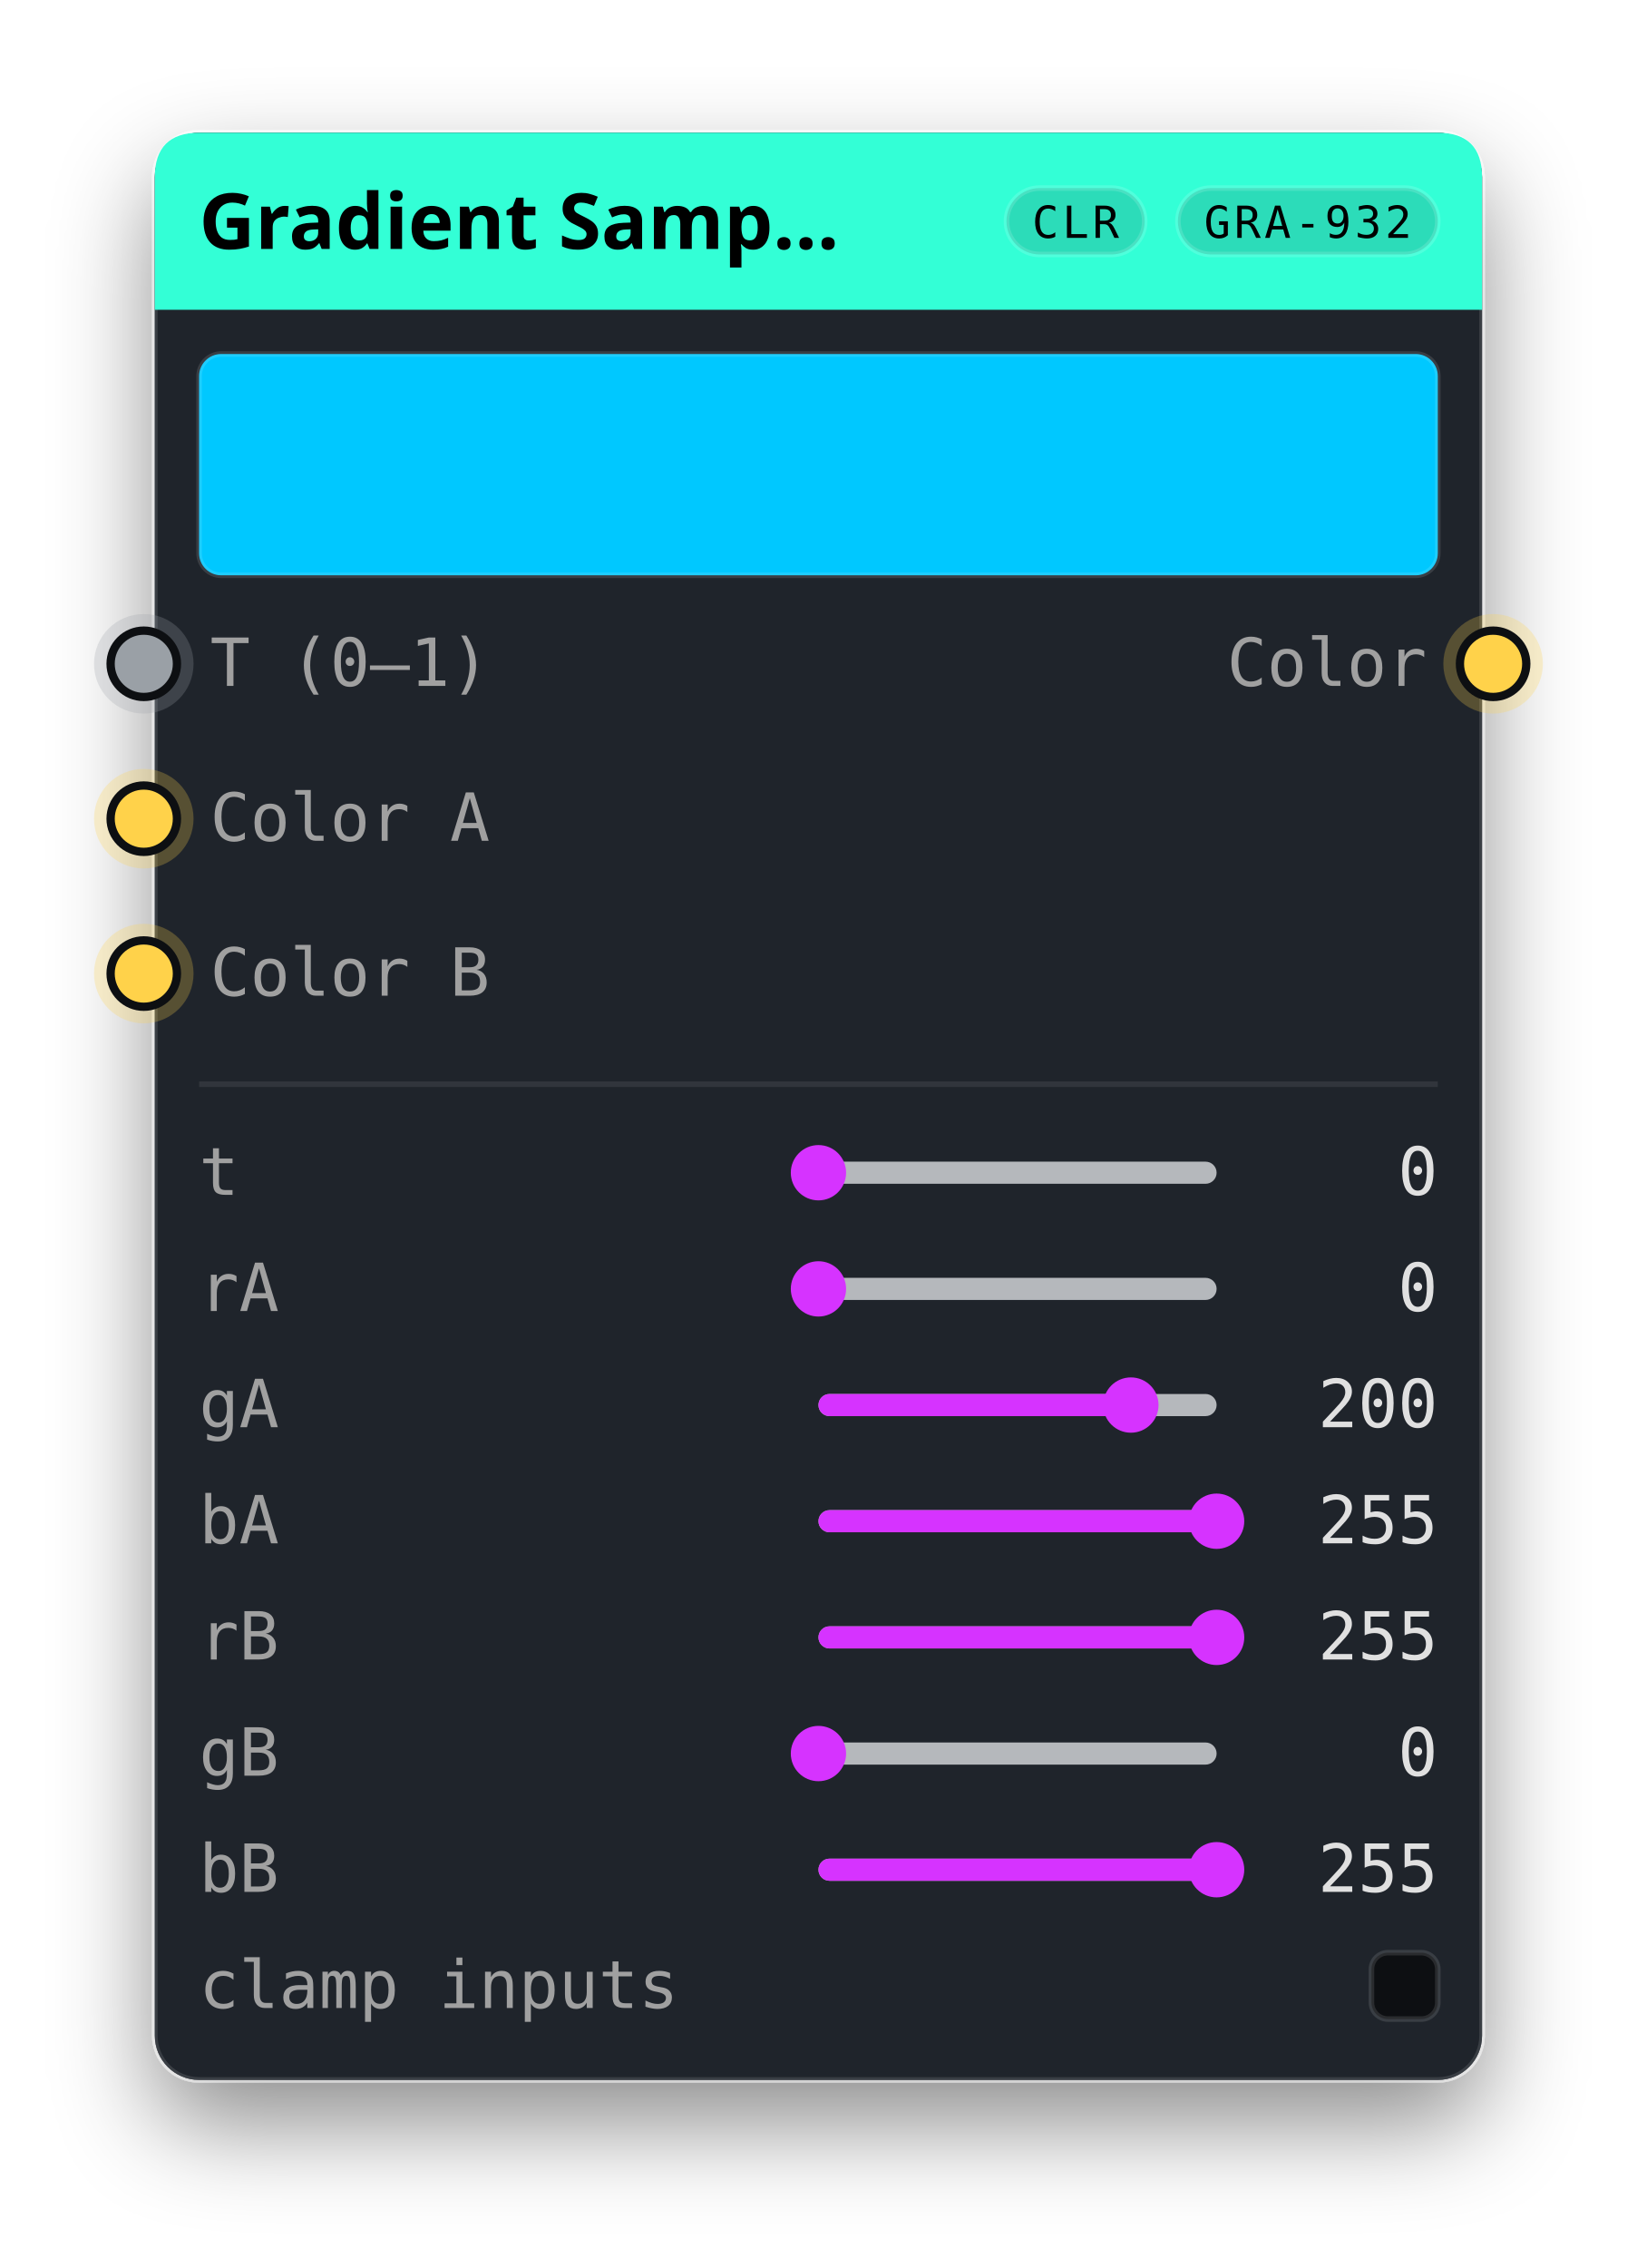
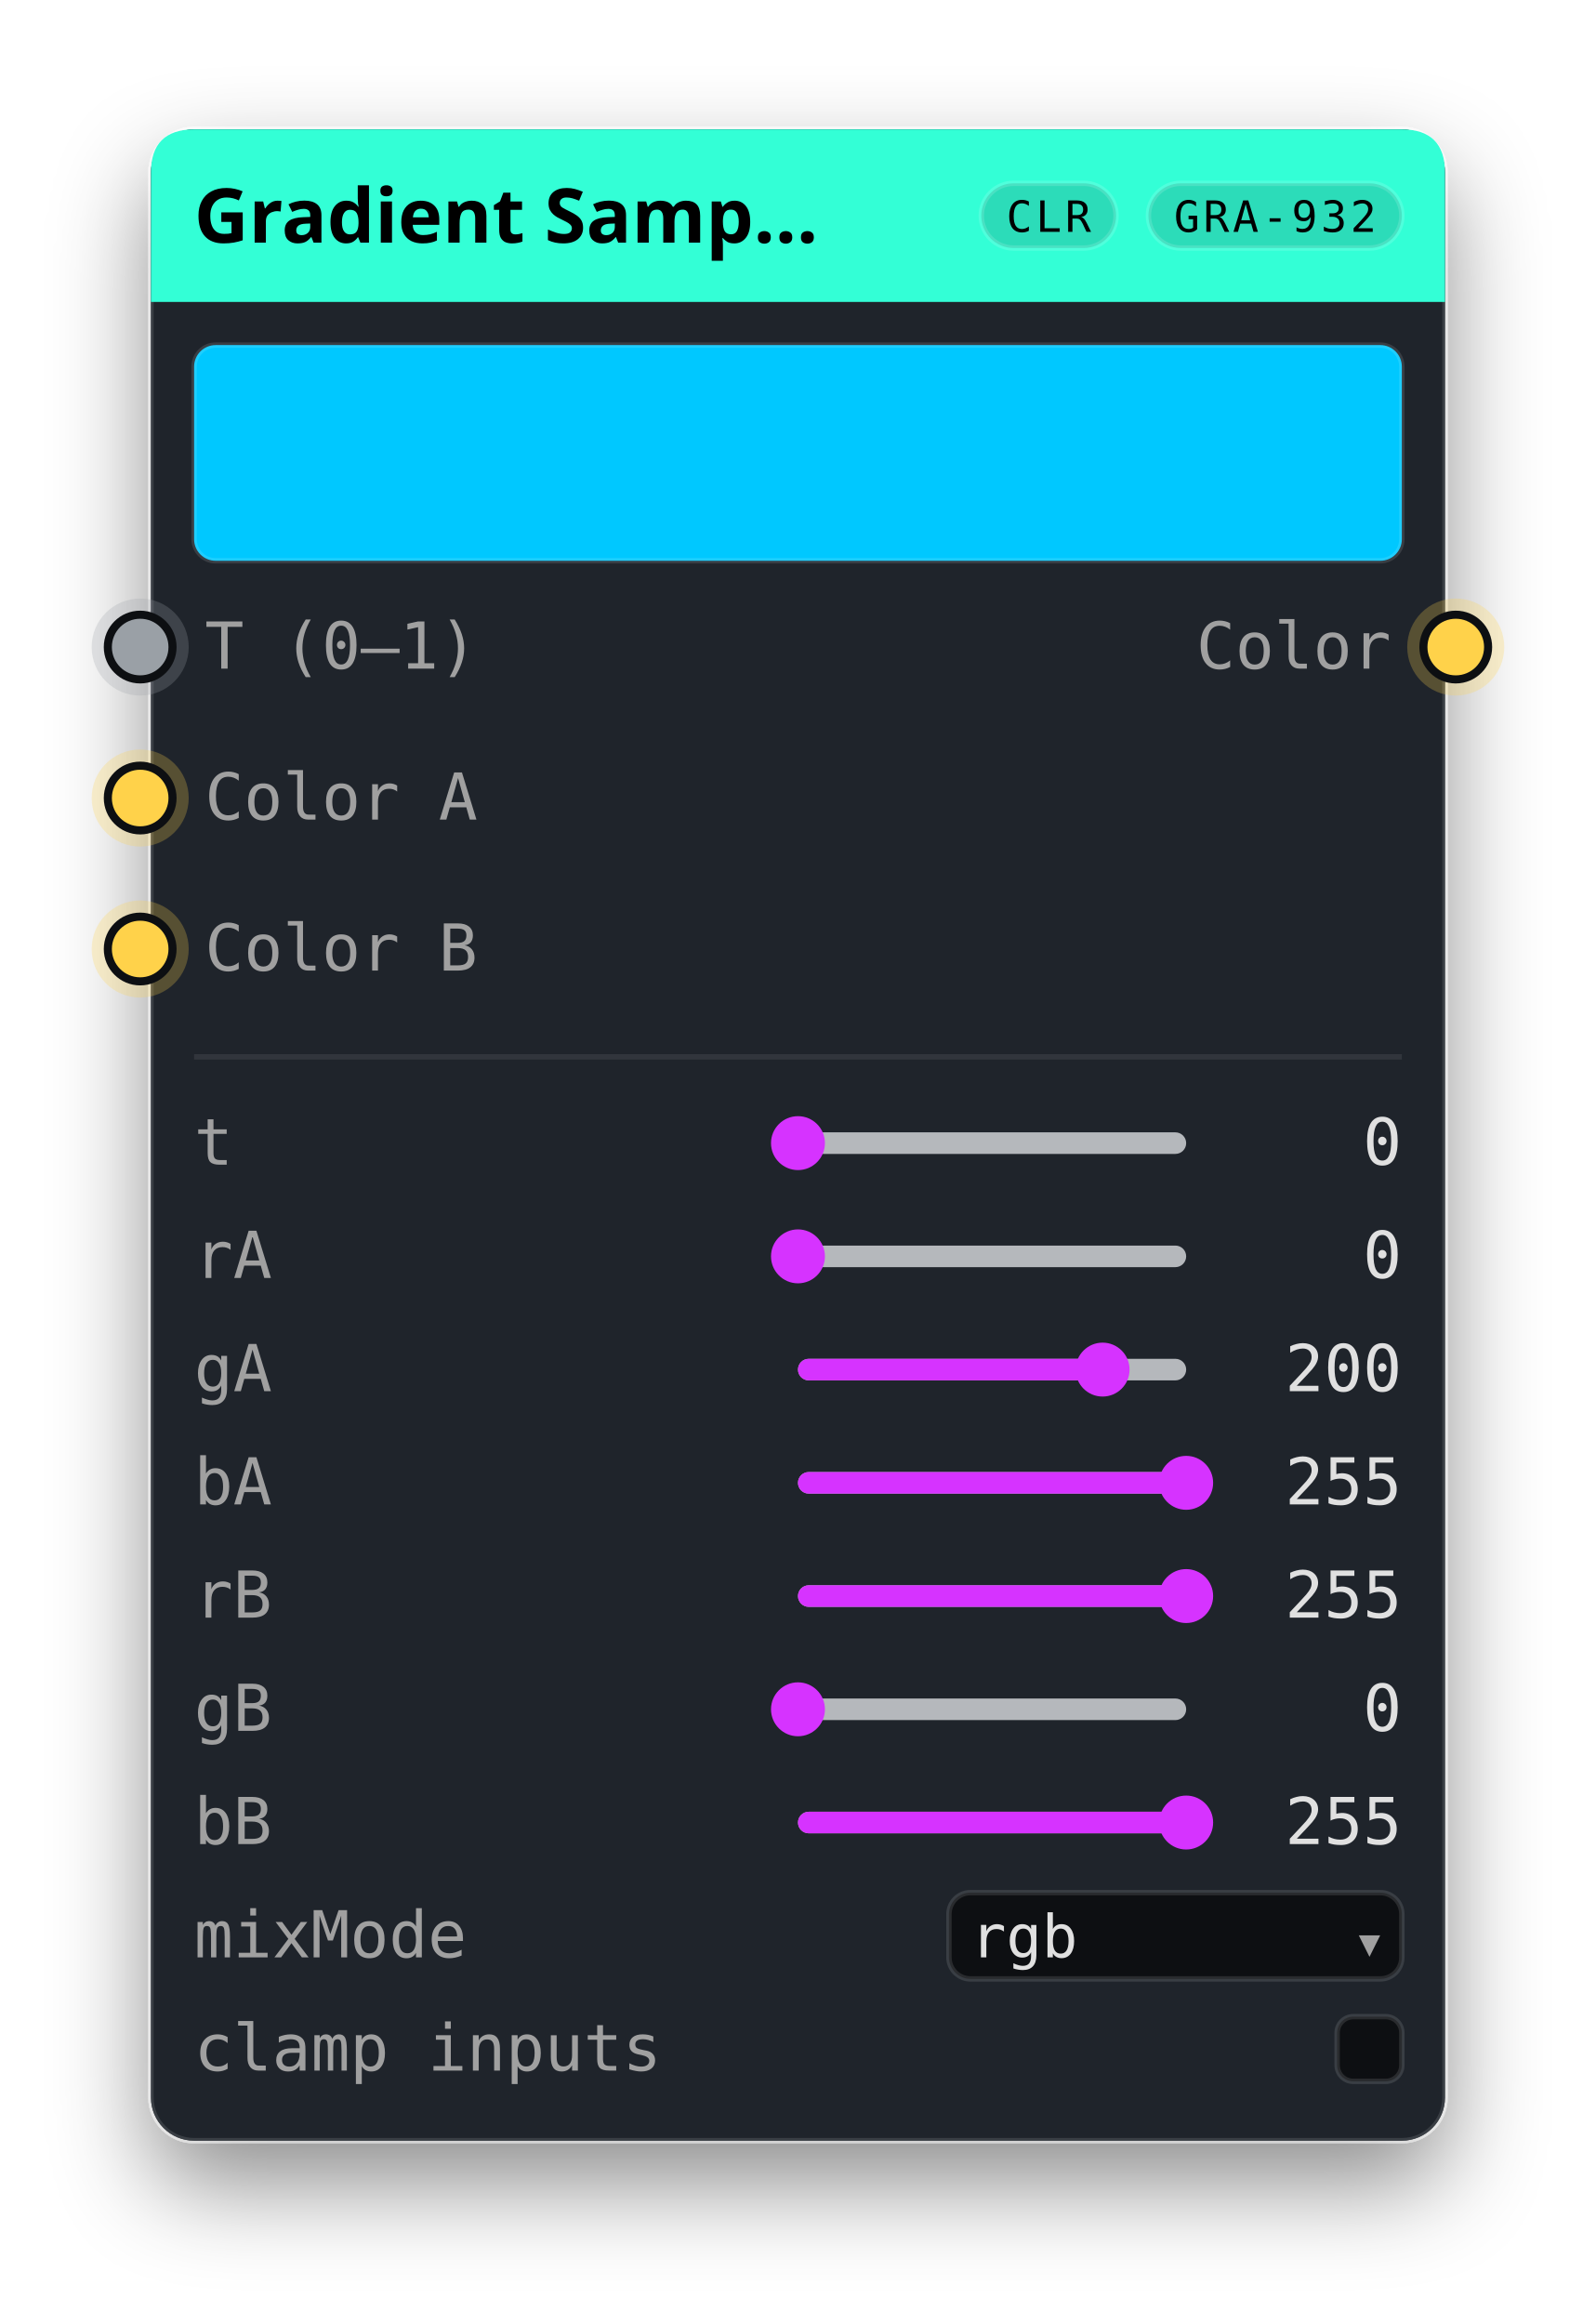
- <svg xmlns="http://www.w3.org/2000/svg" viewBox="0 0 296 410" width="296" height="410" role="img" aria-label="Gradient Sampler node">
+ <svg xmlns="http://www.w3.org/2000/svg" viewBox="0 0 296 431" width="296" height="431" role="img" aria-label="Gradient Sampler node">
  <defs>
    <filter id="shadow" x="-20%" y="-20%" width="140%" height="160%">
      <feDropShadow dx="0" dy="8" stdDeviation="9" flood-color="#000" flood-opacity="0.45" />
    </filter>
  </defs>
  <g transform="translate(28,24)">
-     <rect x="0" y="0" width="240" height="352" rx="8" fill="#1f242b" stroke="rgba(255,255,255,0.12)" filter="url(#shadow)" />
-     <rect x="0" y="0" width="240" height="352" rx="8" fill="#1f242b" stroke="rgba(255,255,255,0.12)" />
+     <rect x="0" y="0" width="240" height="373" rx="8" fill="#1f242b" stroke="rgba(255,255,255,0.12)" filter="url(#shadow)" />
+     <rect x="0" y="0" width="240" height="373" rx="8" fill="#1f242b" stroke="rgba(255,255,255,0.12)" />
    <path d="M0,32 L0,8 Q0,0 8,0 L232,0 Q240,0 240,8 L240,32 Z" fill="#33ffd6" />
    <text x="8" y="21" font-family="'Audiowide','Trebuchet MS','Arial Black',sans-serif" font-size="14" font-weight="600" fill="#000">Gradient Samp…</text>
    <rect x="154" y="10" width="25" height="12" rx="6" fill="rgba(0,0,0,0.14)" stroke="rgba(255,255,255,0.14)" />
    <text x="166.5" y="19" text-anchor="middle" font-family="'JetBrains Mono','Cascadia Mono','Consolas',monospace" font-size="8" letter-spacing="0.08em" fill="#000">CLR</text>
    <rect x="185" y="10" width="47" height="12" rx="6" fill="rgba(0,0,0,0.14)" stroke="rgba(255,255,255,0.14)" />
    <text x="208.5" y="19" text-anchor="middle" font-family="'JetBrains Mono','Cascadia Mono','Consolas',monospace" font-size="8" letter-spacing="0.08em" fill="#000">GRA-932</text>
    <rect x="8" y="40" width="224" height="40" rx="4" fill="rgb(0,200,255)" stroke="rgba(255,255,255,0.12)" />
    <circle cx="-2" cy="96" r="9" fill="#9aa0a6" opacity="0.25" />
    <circle cx="-2" cy="96" r="6" fill="#9aa0a6" stroke="#0d0f12" stroke-width="1.5" />
    <text x="10" y="100" font-family="'JetBrains Mono','Cascadia Mono','Consolas',monospace" font-size="12" fill="#a0a0a0">T (0–1)</text>
    <circle cx="242" cy="96" r="9" fill="#ffd24a" opacity="0.25" />
    <circle cx="242" cy="96" r="6" fill="#ffd24a" stroke="#0d0f12" stroke-width="1.5" />
    <text x="230" y="100" text-anchor="end" font-family="'JetBrains Mono','Cascadia Mono','Consolas',monospace" font-size="12" fill="#a0a0a0">Color</text>
    <circle cx="-2" cy="124" r="9" fill="#ffd24a" opacity="0.25" />
    <circle cx="-2" cy="124" r="6" fill="#ffd24a" stroke="#0d0f12" stroke-width="1.5" />
    <text x="10" y="128" font-family="'JetBrains Mono','Cascadia Mono','Consolas',monospace" font-size="12" fill="#a0a0a0">Color A</text>
    <circle cx="-2" cy="152" r="9" fill="#ffd24a" opacity="0.25" />
    <circle cx="-2" cy="152" r="6" fill="#ffd24a" stroke="#0d0f12" stroke-width="1.5" />
    <text x="10" y="156" font-family="'JetBrains Mono','Cascadia Mono','Consolas',monospace" font-size="12" fill="#a0a0a0">Color B</text>
    <line x1="8" y1="172" x2="232" y2="172" stroke="rgba(255,255,255,0.08)" />
    <text x="8" y="192" font-family="'JetBrains Mono','Cascadia Mono','Consolas',monospace" font-size="12" fill="#a0a0a0">t</text>
    <g>
      <rect x="120" y="186" width="72" height="4" rx="2" fill="#cfd2d6" opacity="0.85" />
      <rect x="120" y="186" width="0.0" height="4" rx="2" fill="#d633ff" />
      <circle cx="120.0" cy="188" r="5" fill="#d633ff" />
      <text x="232" y="192" text-anchor="end" font-family="'JetBrains Mono','Cascadia Mono','Consolas',monospace" font-size="12" fill="#e0e0e0">0</text>
    </g>
    <text x="8" y="213" font-family="'JetBrains Mono','Cascadia Mono','Consolas',monospace" font-size="12" fill="#a0a0a0">rA</text>
    <g>
      <rect x="120" y="207" width="72" height="4" rx="2" fill="#cfd2d6" opacity="0.85" />
      <rect x="120" y="207" width="0.0" height="4" rx="2" fill="#d633ff" />
      <circle cx="120.0" cy="209" r="5" fill="#d633ff" />
      <text x="232" y="213" text-anchor="end" font-family="'JetBrains Mono','Cascadia Mono','Consolas',monospace" font-size="12" fill="#e0e0e0">0</text>
    </g>
    <text x="8" y="234" font-family="'JetBrains Mono','Cascadia Mono','Consolas',monospace" font-size="12" fill="#a0a0a0">gA</text>
    <g>
      <rect x="120" y="228" width="72" height="4" rx="2" fill="#cfd2d6" opacity="0.85" />
      <rect x="120" y="228" width="56.5" height="4" rx="2" fill="#d633ff" />
      <circle cx="176.5" cy="230" r="5" fill="#d633ff" />
      <text x="232" y="234" text-anchor="end" font-family="'JetBrains Mono','Cascadia Mono','Consolas',monospace" font-size="12" fill="#e0e0e0">200</text>
    </g>
    <text x="8" y="255" font-family="'JetBrains Mono','Cascadia Mono','Consolas',monospace" font-size="12" fill="#a0a0a0">bA</text>
    <g>
      <rect x="120" y="249" width="72" height="4" rx="2" fill="#cfd2d6" opacity="0.85" />
      <rect x="120" y="249" width="72.0" height="4" rx="2" fill="#d633ff" />
      <circle cx="192.0" cy="251" r="5" fill="#d633ff" />
      <text x="232" y="255" text-anchor="end" font-family="'JetBrains Mono','Cascadia Mono','Consolas',monospace" font-size="12" fill="#e0e0e0">255</text>
    </g>
    <text x="8" y="276" font-family="'JetBrains Mono','Cascadia Mono','Consolas',monospace" font-size="12" fill="#a0a0a0">rB</text>
    <g>
      <rect x="120" y="270" width="72" height="4" rx="2" fill="#cfd2d6" opacity="0.85" />
      <rect x="120" y="270" width="72.0" height="4" rx="2" fill="#d633ff" />
      <circle cx="192.0" cy="272" r="5" fill="#d633ff" />
      <text x="232" y="276" text-anchor="end" font-family="'JetBrains Mono','Cascadia Mono','Consolas',monospace" font-size="12" fill="#e0e0e0">255</text>
    </g>
    <text x="8" y="297" font-family="'JetBrains Mono','Cascadia Mono','Consolas',monospace" font-size="12" fill="#a0a0a0">gB</text>
    <g>
      <rect x="120" y="291" width="72" height="4" rx="2" fill="#cfd2d6" opacity="0.85" />
      <rect x="120" y="291" width="0.0" height="4" rx="2" fill="#d633ff" />
      <circle cx="120.0" cy="293" r="5" fill="#d633ff" />
      <text x="232" y="297" text-anchor="end" font-family="'JetBrains Mono','Cascadia Mono','Consolas',monospace" font-size="12" fill="#e0e0e0">0</text>
    </g>
    <text x="8" y="318" font-family="'JetBrains Mono','Cascadia Mono','Consolas',monospace" font-size="12" fill="#a0a0a0">bB</text>
    <g>
      <rect x="120" y="312" width="72" height="4" rx="2" fill="#cfd2d6" opacity="0.85" />
      <rect x="120" y="312" width="72.0" height="4" rx="2" fill="#d633ff" />
      <circle cx="192.0" cy="314" r="5" fill="#d633ff" />
      <text x="232" y="318" text-anchor="end" font-family="'JetBrains Mono','Cascadia Mono','Consolas',monospace" font-size="12" fill="#e0e0e0">255</text>
    </g>
-     <text x="8" y="339" font-family="'JetBrains Mono','Cascadia Mono','Consolas',monospace" font-size="12" fill="#a0a0a0">clamp inputs</text>
+     <text x="8" y="339" font-family="'JetBrains Mono','Cascadia Mono','Consolas',monospace" font-size="12" fill="#a0a0a0">mixMode</text>
    <g>
-       <rect x="220" y="329" width="12" height="12" rx="3" fill="#0d0f12" stroke="rgba(255,255,255,0.12)" />
+       <rect x="148" y="327" width="84" height="16" rx="4" fill="#0d0f12" stroke="rgba(255,255,255,0.12)" />
+       <text x="152" y="339" font-family="'JetBrains Mono','Cascadia Mono','Consolas',monospace" font-size="11" fill="#e0e0e0">rgb</text>
+       <text x="228" y="339" text-anchor="end" font-size="8" fill="#a0a0a0">▾</text>
+     </g>
+     <text x="8" y="360" font-family="'JetBrains Mono','Cascadia Mono','Consolas',monospace" font-size="12" fill="#a0a0a0">clamp inputs</text>
+     <g>
+       <rect x="220" y="350" width="12" height="12" rx="3" fill="#0d0f12" stroke="rgba(255,255,255,0.12)" />
    </g>
  </g>
</svg>
